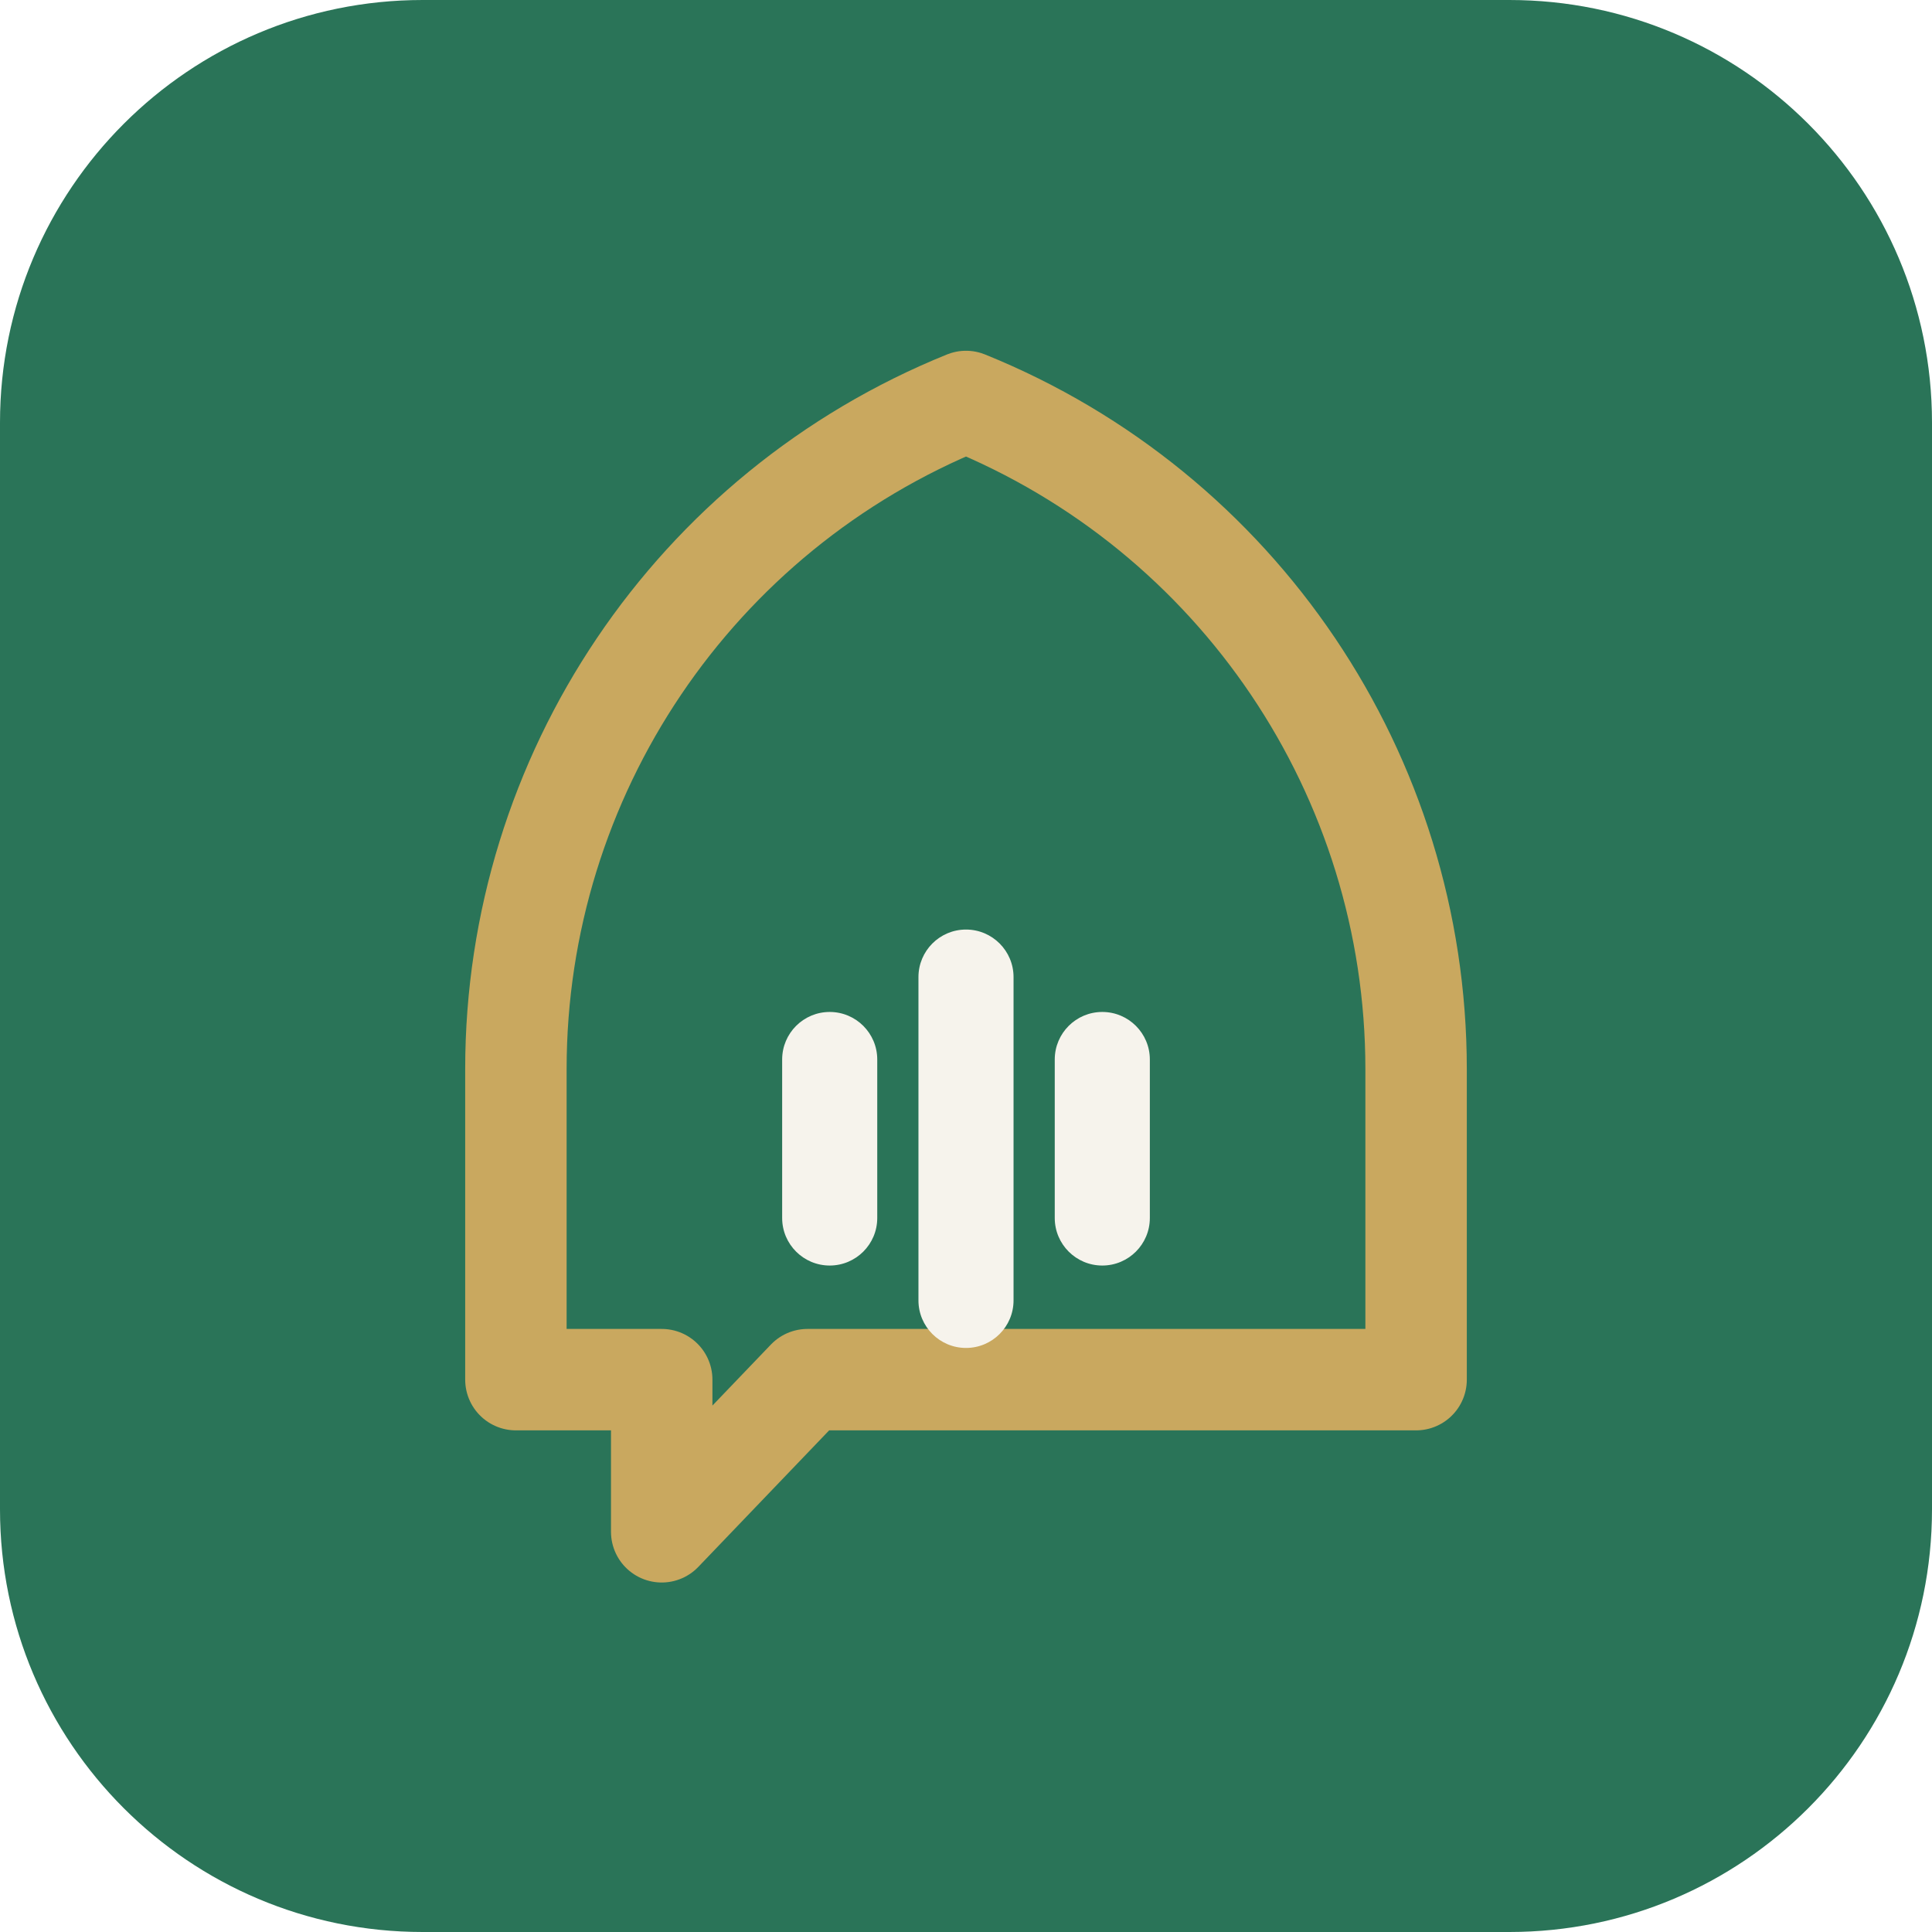
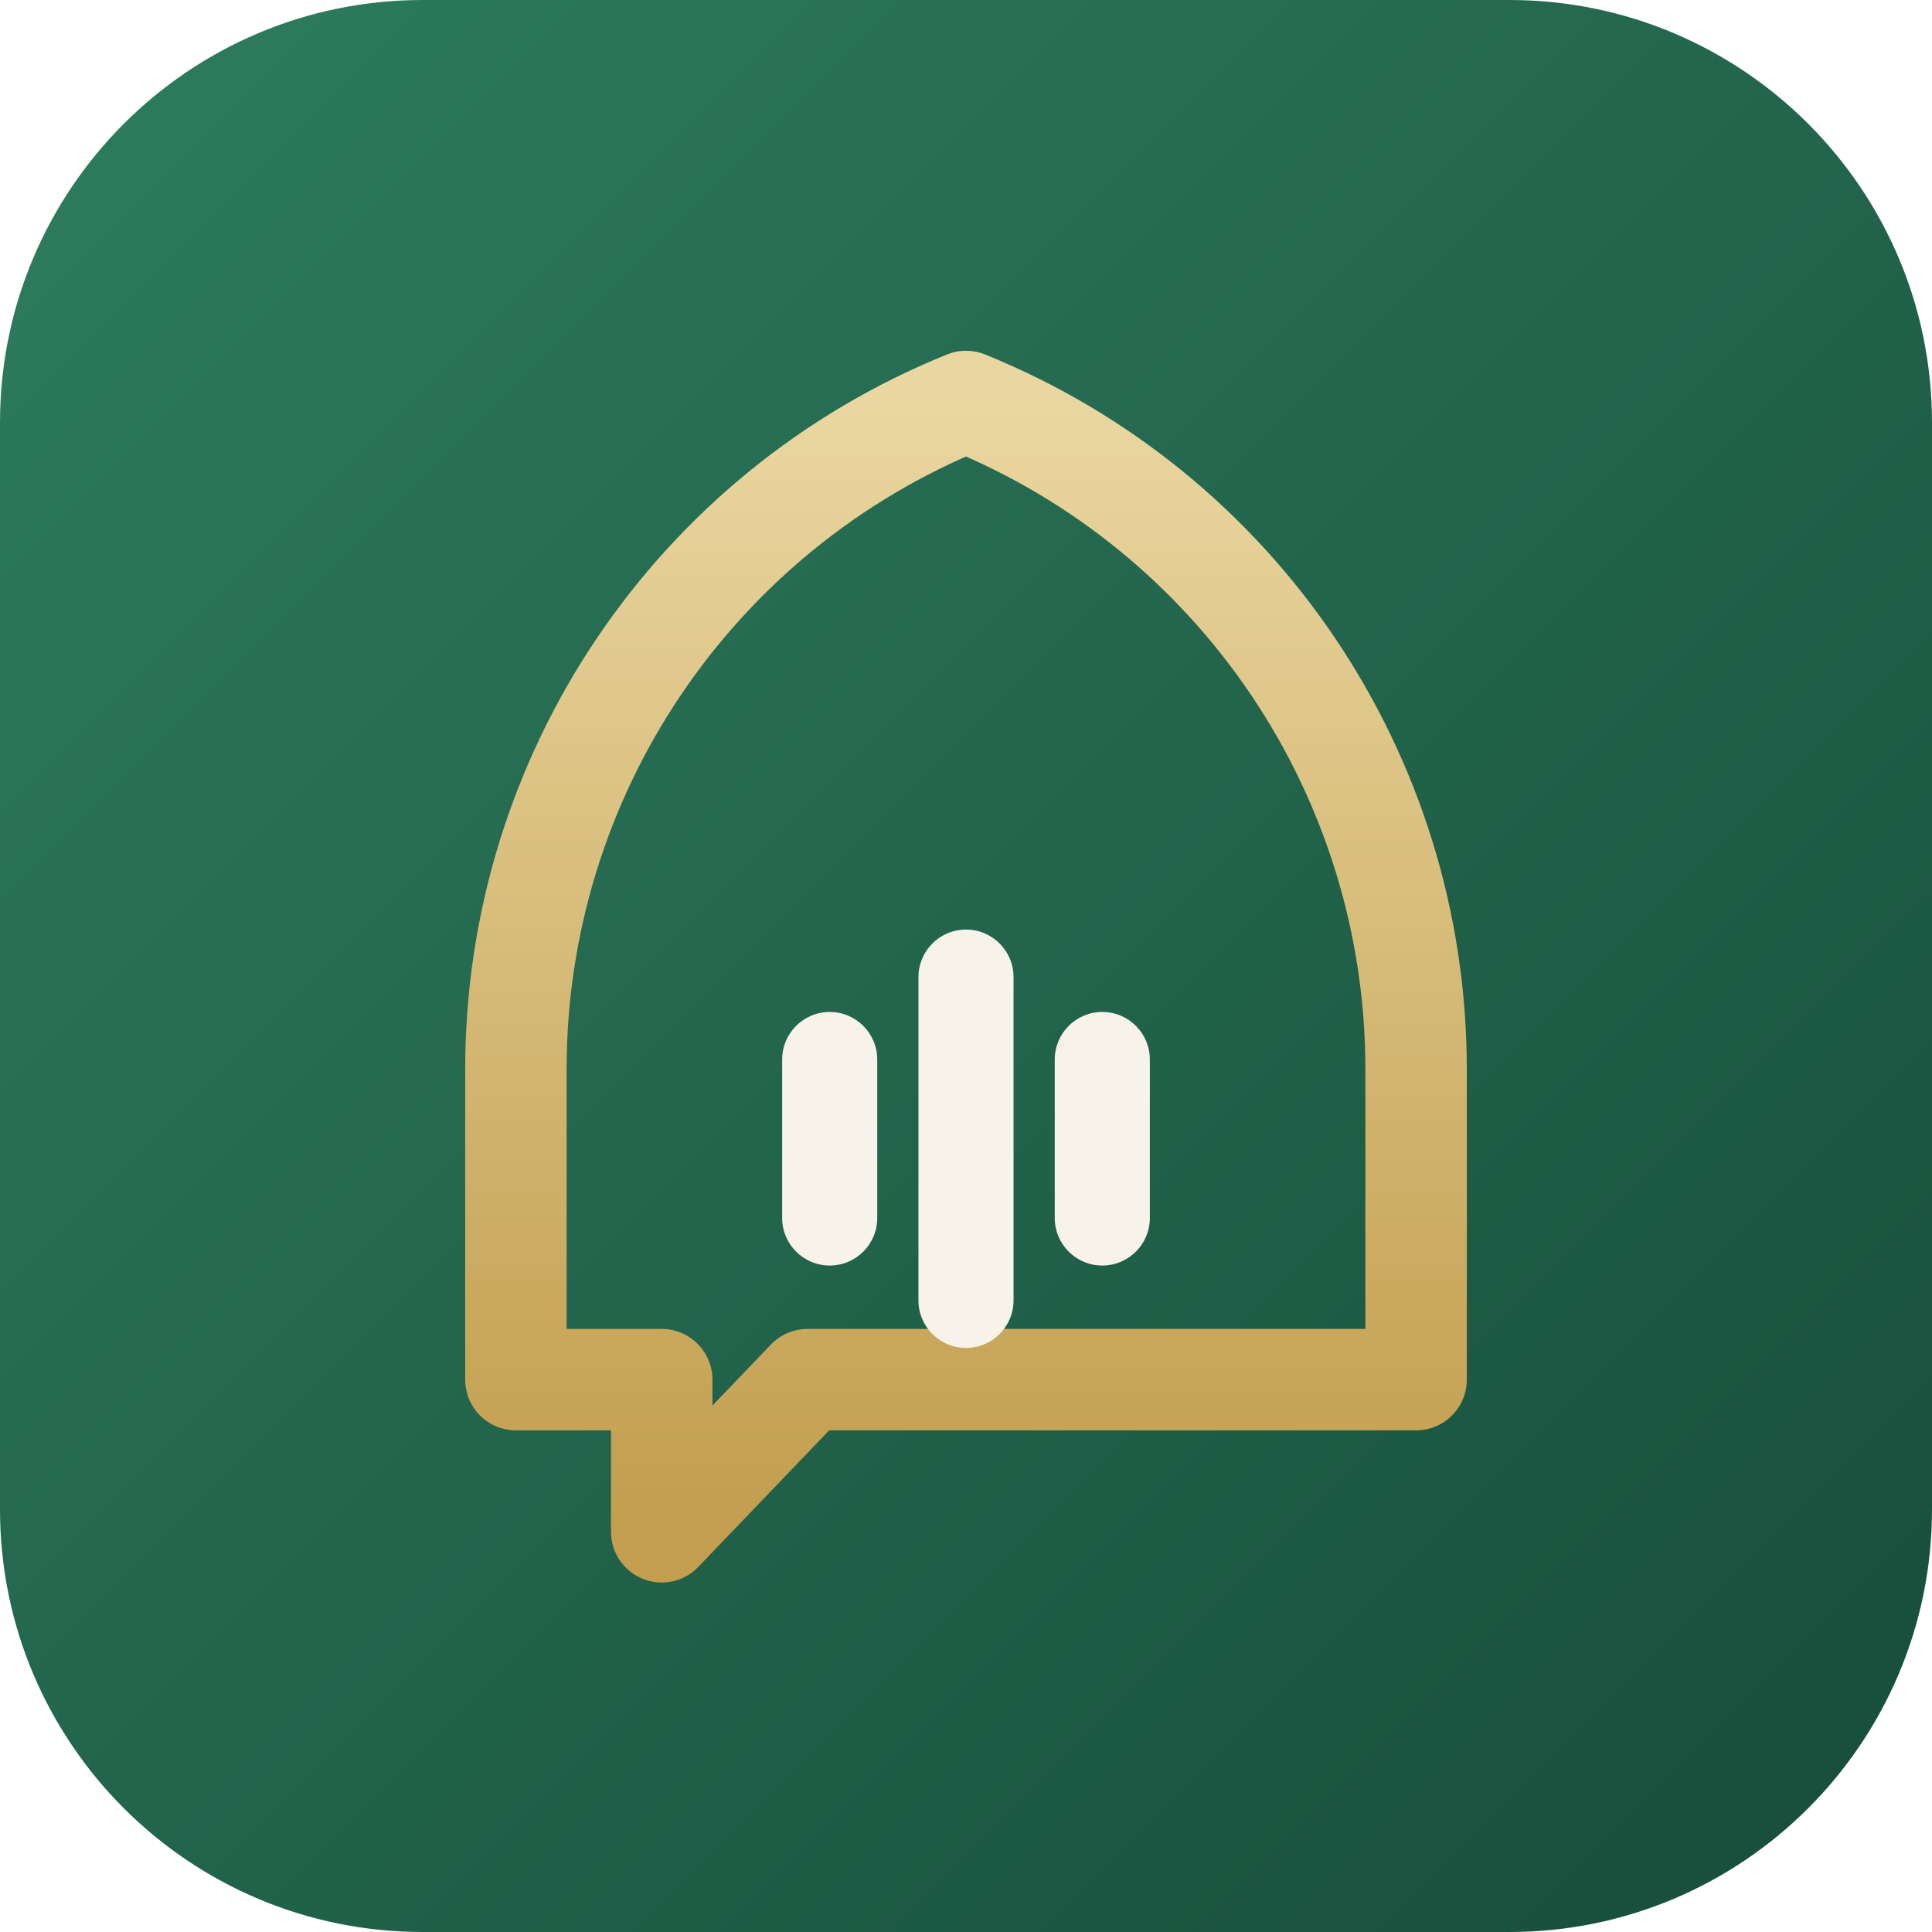
<svg xmlns="http://www.w3.org/2000/svg" viewBox="0 0 512 512" role="img" aria-label="Recite With Me">
-   <rect width="512" height="512" rx="112" fill="#2A7458" />
+   <defs>
+     <linearGradient id="tile" x1="0" y1="0" x2="1" y2="1">
+       <stop offset="0" stop-color="#2E7D5F" />
+       <stop offset="1" stop-color="#164C3A" />
+     </linearGradient>
+     <linearGradient id="gold" x1="0" y1="0" x2="0" y2="1">
+       <stop offset="0" stop-color="#EAD6A0" />
+       <stop offset="1" stop-color="#C29E4E" />
+     </linearGradient>
+   </defs>
+   <rect width="512" height="512" rx="112" fill="url(#tile)" />
  <g transform="translate(256 256) scale(0.84) translate(-256 -207.5)">
-     <path d="M114 338V240A227.2 227.2 0 0 1 256 29.4A227.2 227.2 0 0 1 398 240V338H206L160 386V338Z" fill="none" stroke="#C9A85F" stroke-width="32" stroke-linejoin="round" />
-     <g fill="#F6F3EC">
+     <path d="M114 338V240A227.2 227.2 0 0 1 256 29.4A227.2 227.2 0 0 1 398 240V338H206L160 386V338Z" fill="none" stroke="url(#gold)" stroke-width="32" stroke-linejoin="round" />
+     <g fill="#F7F3EA">
      <rect x="198" y="222" width="30" height="80" rx="15" />
      <rect x="241" y="196" width="30" height="132" rx="15" />
      <rect x="284" y="222" width="30" height="80" rx="15" />
    </g>
  </g>
</svg>
